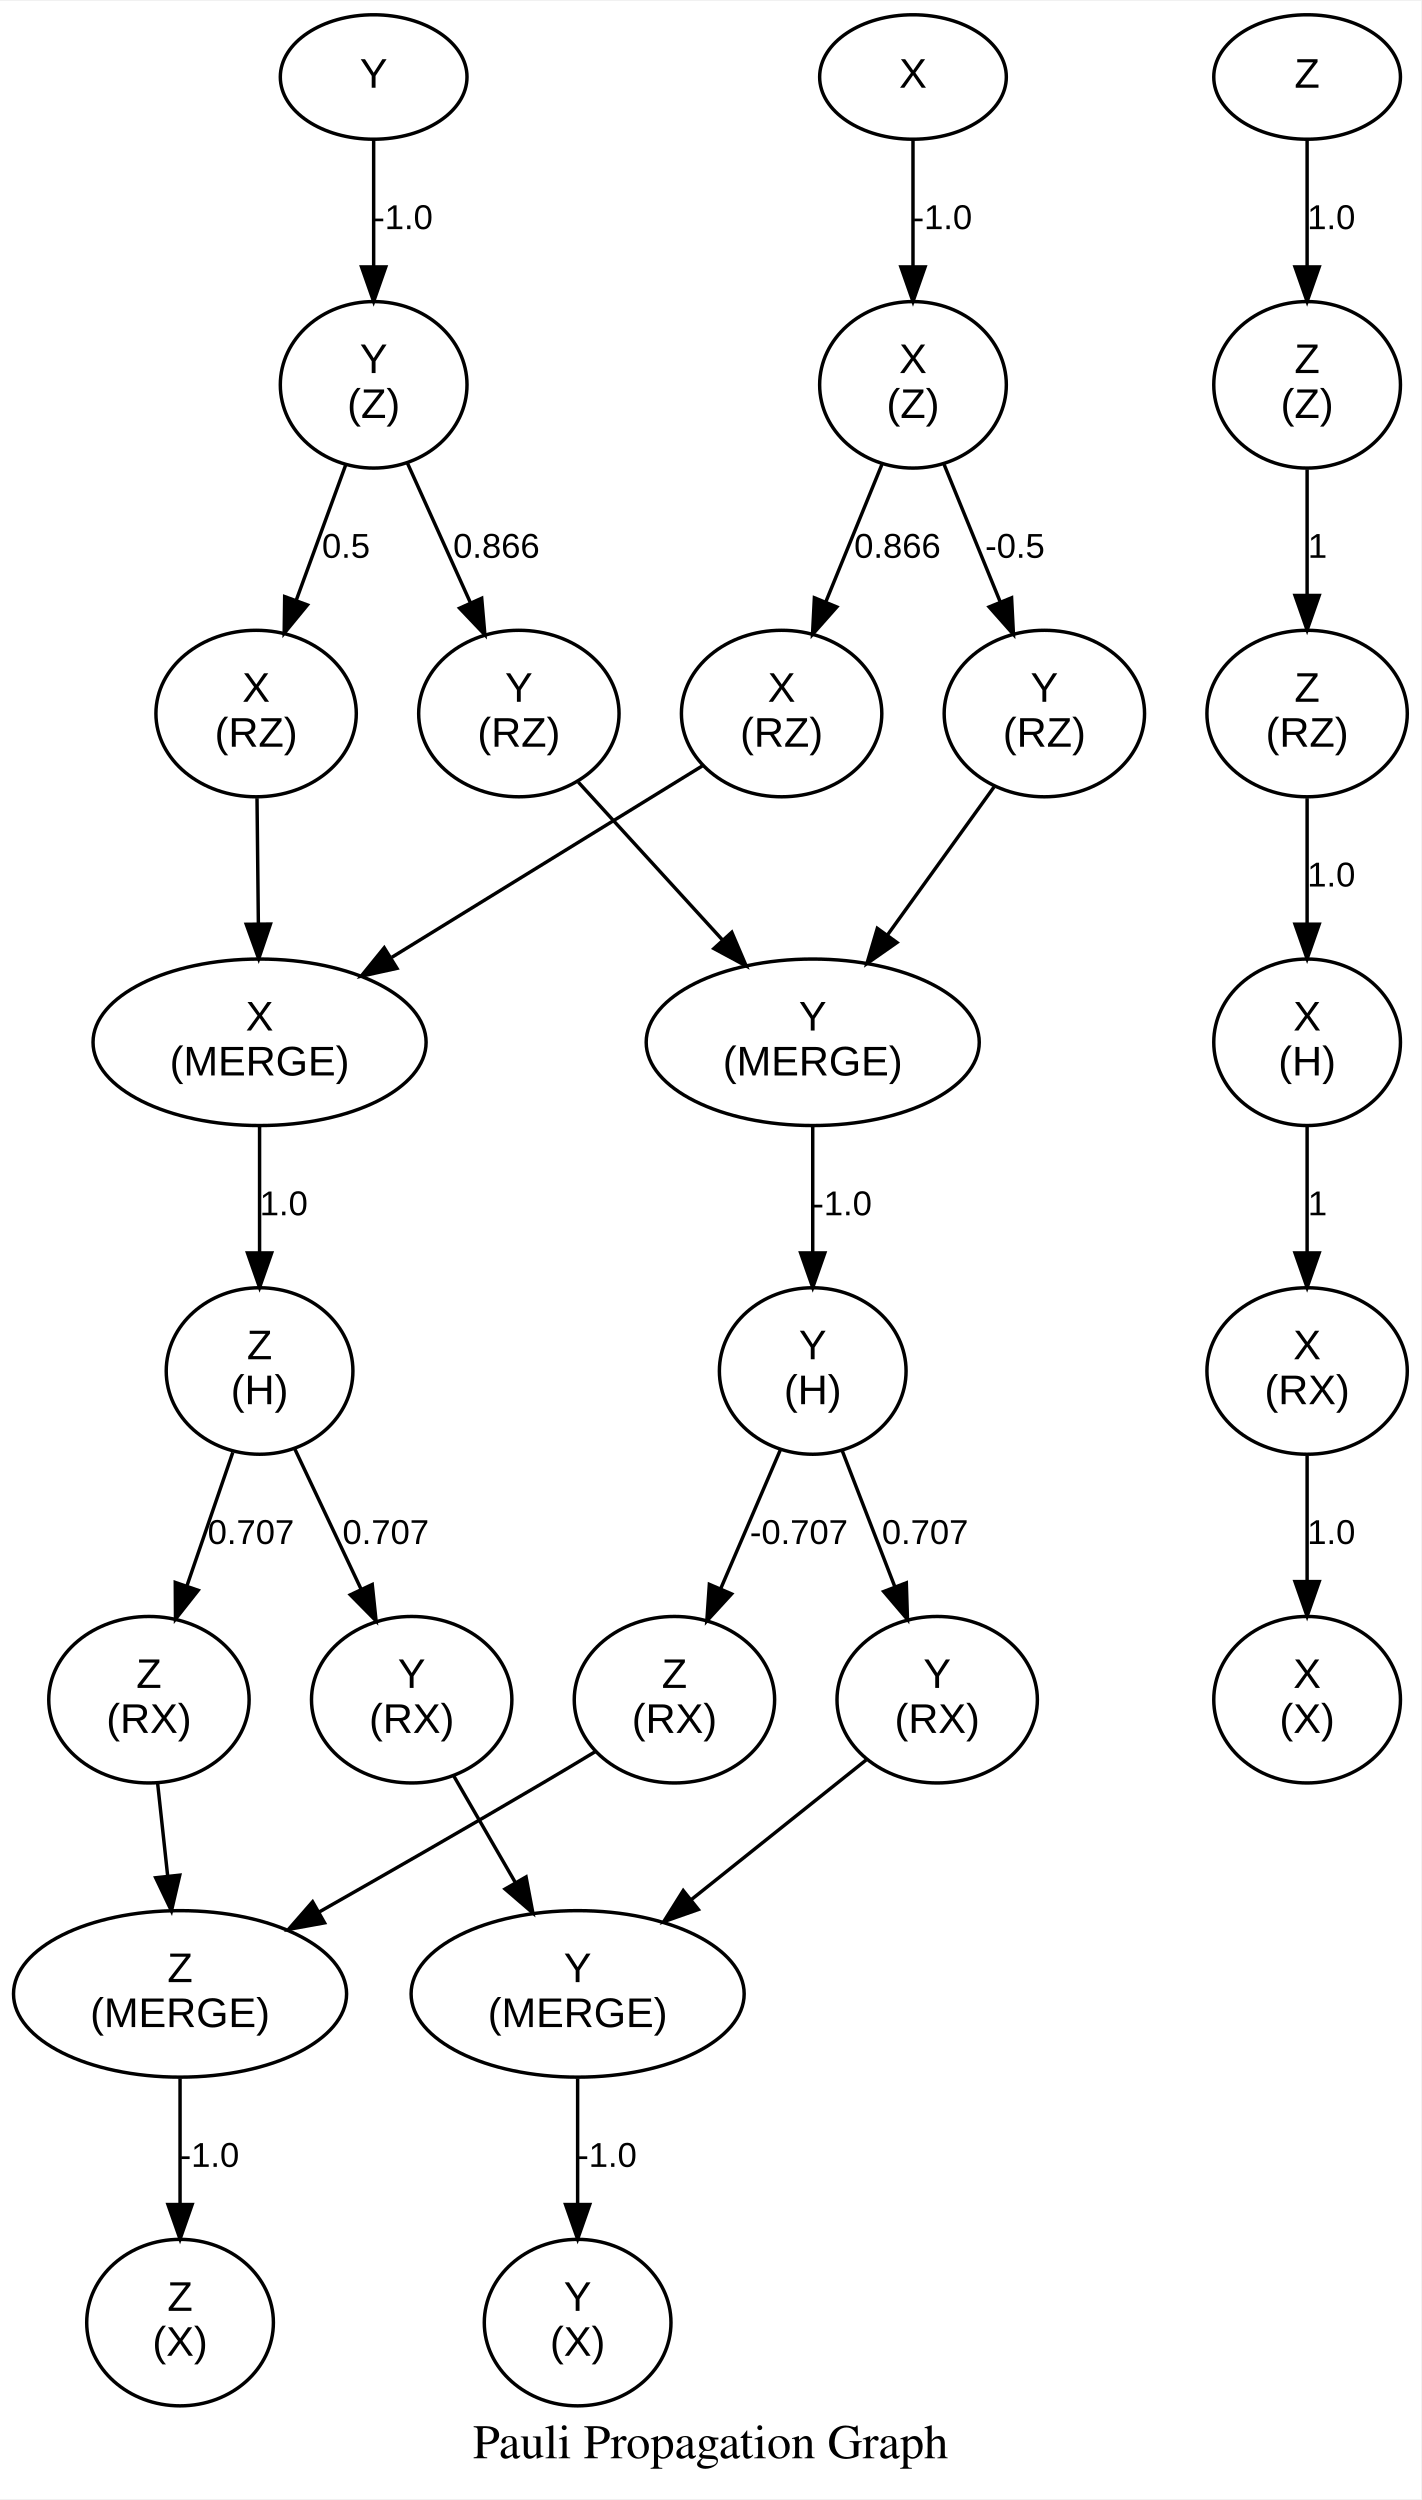
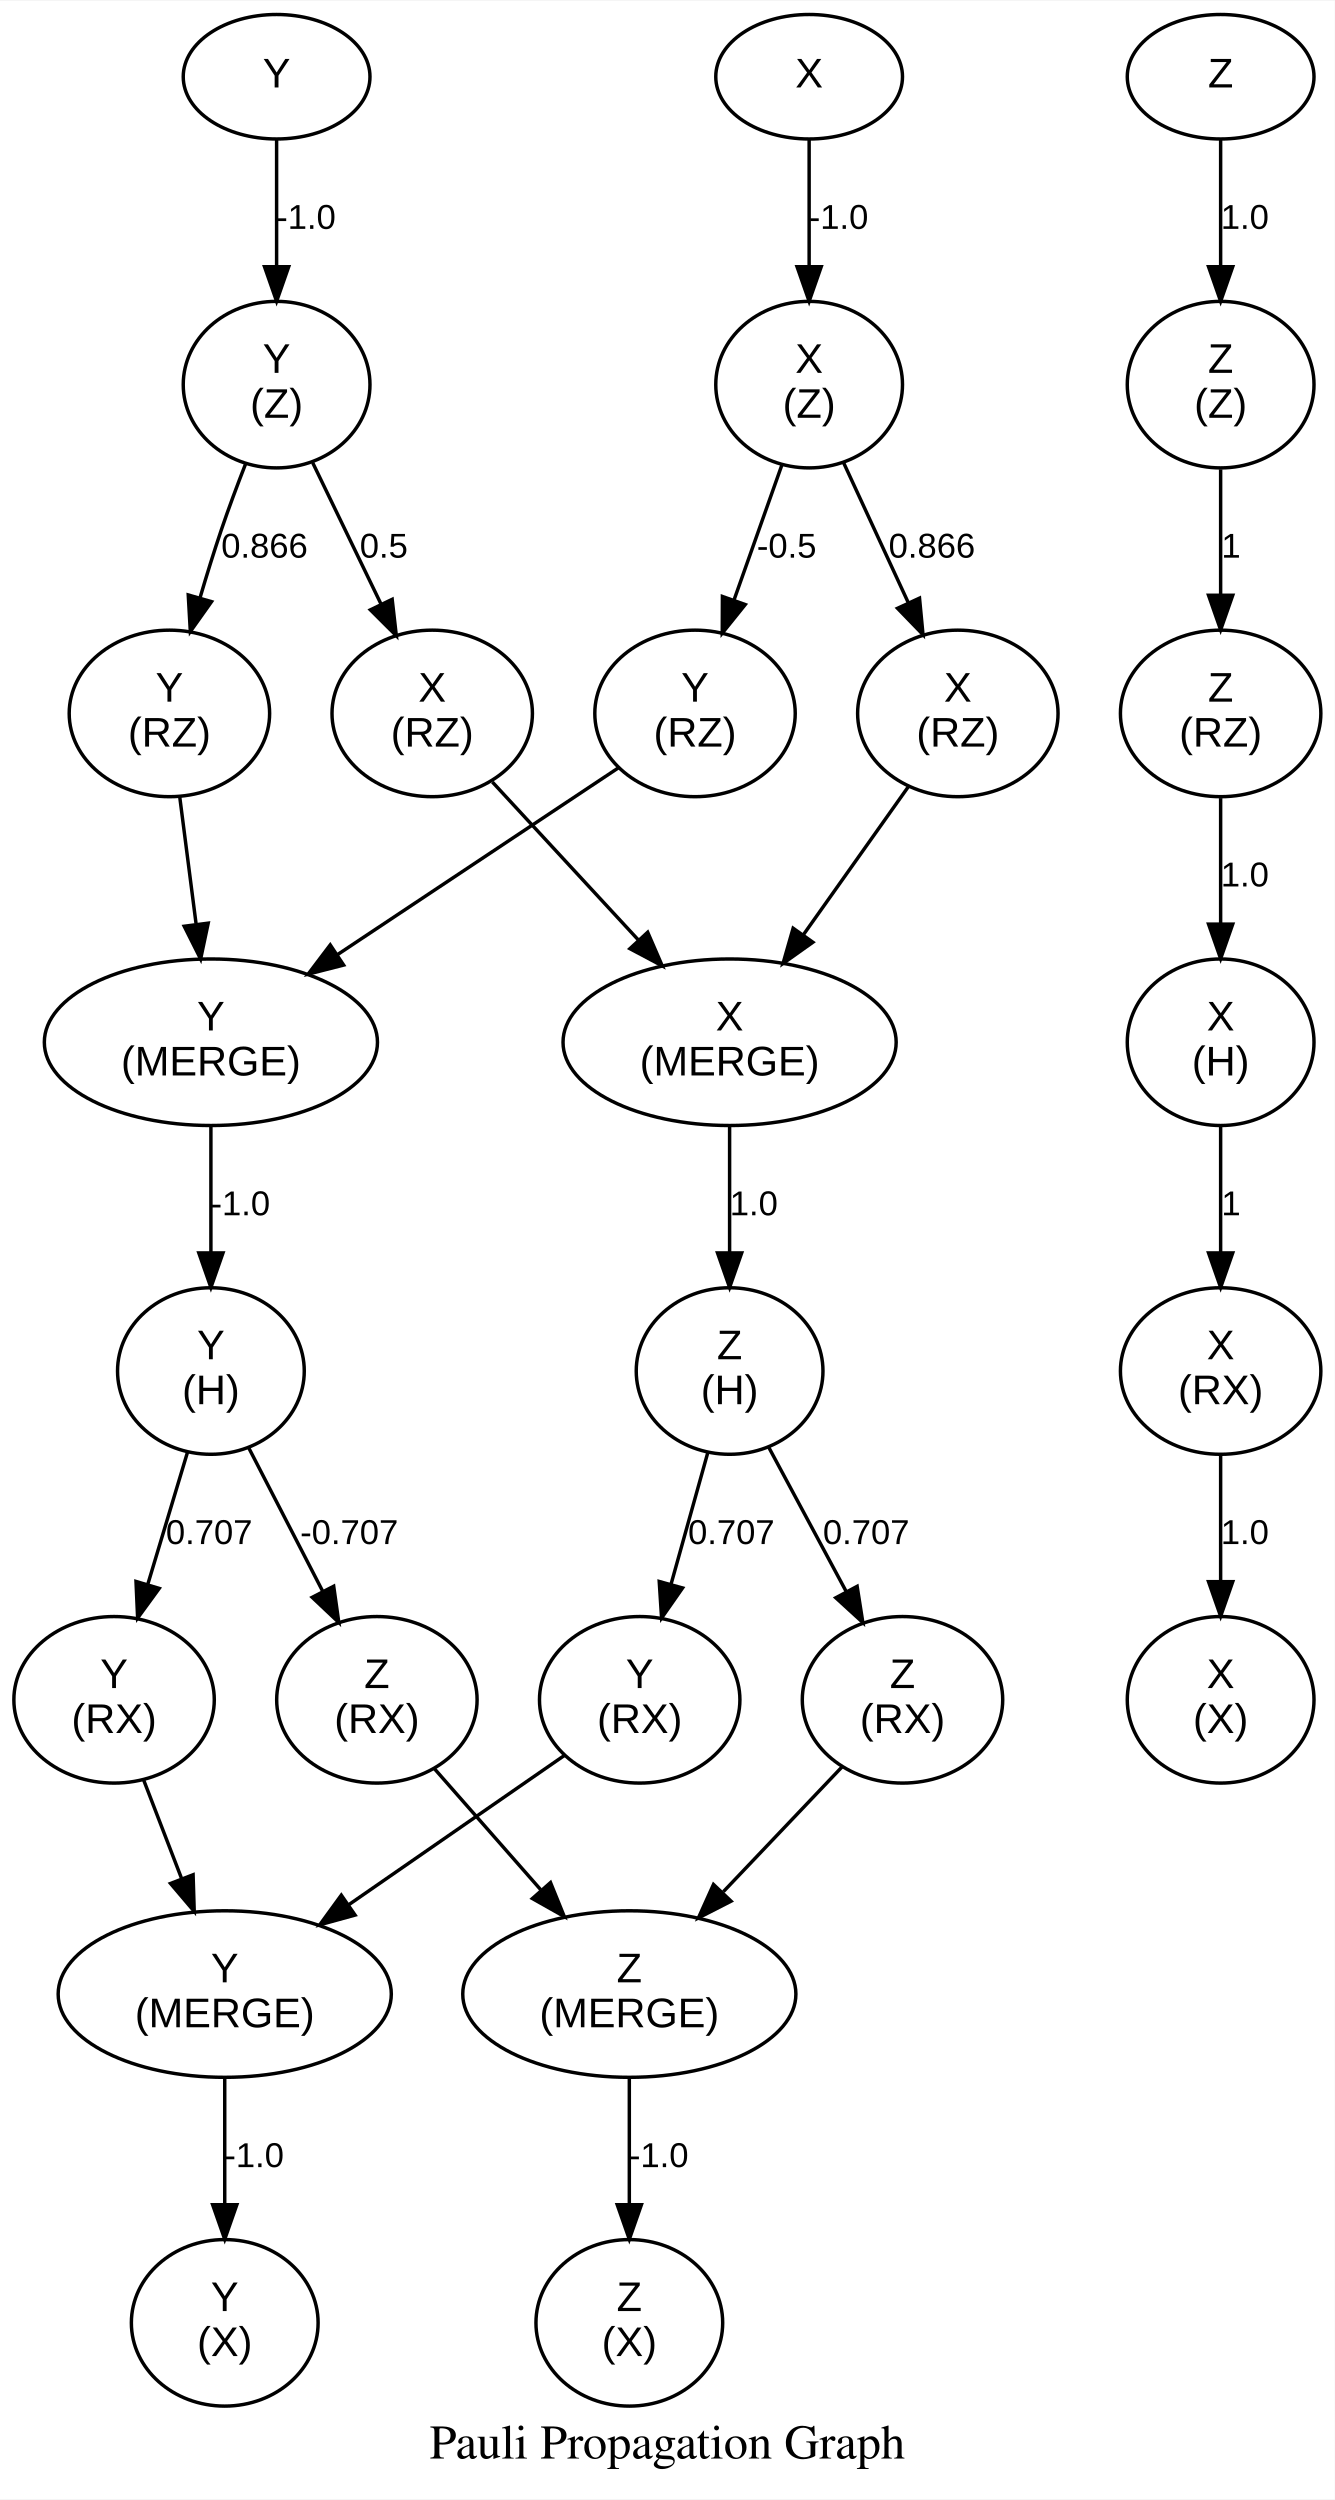
- <svg xmlns="http://www.w3.org/2000/svg" width="411pt" height="723pt" viewBox="0.00 0.00 411.07 722.58">
+ <svg xmlns="http://www.w3.org/2000/svg" width="386pt" height="723pt" viewBox="0.00 0.00 385.98 722.58">
  <g id="graph0" class="graph" transform="scale(1 1) rotate(0) translate(4 718.58)">
-     <polygon fill="white" stroke="transparent" points="-4,4 -4,-718.58 407.07,-718.58 407.07,4 -4,4" />
-     <text text-anchor="middle" x="201.54" y="-7.8" font-family="Times,serif" font-size="14.00">Pauli Propagation Graph</text>
+     <polygon fill="white" stroke="transparent" points="-4,4 -4,-718.58 381.98,-718.58 381.98,4 -4,4" />
+     <text text-anchor="middle" x="188.99" y="-7.8" font-family="Times,serif" font-size="14.00">Pauli Propagation Graph</text>
    <g id="node1" class="node">
-       <ellipse fill="none" stroke="black" cx="260.08" cy="-696.58" rx="27" ry="18" />
-       <text text-anchor="middle" x="260.08" y="-693.48" font-family="Arial" font-size="12.00">X</text>
+       <ellipse fill="none" stroke="black" cx="60.99" cy="-47.04" rx="27" ry="24.08" />
+       <text text-anchor="middle" x="60.99" y="-50.44" font-family="Arial" font-size="12.00">Y</text>
+       <text text-anchor="middle" x="60.99" y="-37.44" font-family="Arial" font-size="12.00">(X)</text>
+     </g>
+     <g id="node2" class="node">
+       <ellipse fill="none" stroke="black" cx="256.99" cy="-227.21" rx="28.98" ry="24.08" />
+       <text text-anchor="middle" x="256.99" y="-230.61" font-family="Arial" font-size="12.00">Z</text>
+       <text text-anchor="middle" x="256.99" y="-217.61" font-family="Arial" font-size="12.00">(RX)</text>
+     </g>
+     <g id="node16" class="node">
+       <ellipse fill="none" stroke="black" cx="177.99" cy="-142.12" rx="48.17" ry="24.08" />
+       <text text-anchor="middle" x="177.99" y="-145.52" font-family="Arial" font-size="12.00">Z</text>
+       <text text-anchor="middle" x="177.99" y="-132.52" font-family="Arial" font-size="12.00">(MERGE)</text>
+     </g>
+     <g id="edge18" class="edge">
+       <path fill="none" stroke="black" d="M239.46,-207.77C229.39,-197.18 216.53,-183.66 205.18,-171.72" />
+       <polygon fill="black" stroke="black" points="207.41,-168.98 197.98,-164.15 202.33,-173.81 207.41,-168.98" />
+     </g>
+     <g id="node3" class="node">
+       <ellipse fill="none" stroke="black" cx="348.99" cy="-227.21" rx="27" ry="24.08" />
+       <text text-anchor="middle" x="348.99" y="-230.61" font-family="Arial" font-size="12.00">X</text>
+       <text text-anchor="middle" x="348.99" y="-217.61" font-family="Arial" font-size="12.00">(X)</text>
+     </g>
+     <g id="node4" class="node">
+       <ellipse fill="none" stroke="black" cx="75.99" cy="-696.58" rx="27" ry="18" />
+       <text text-anchor="middle" x="75.99" y="-693.48" font-family="Arial" font-size="12.00">Y</text>
+     </g>
+     <g id="node15" class="node">
+       <ellipse fill="none" stroke="black" cx="75.99" cy="-607.54" rx="27" ry="24.08" />
+       <text text-anchor="middle" x="75.99" y="-610.94" font-family="Arial" font-size="12.00">Y</text>
+       <text text-anchor="middle" x="75.99" y="-597.94" font-family="Arial" font-size="12.00">(Z)</text>
+     </g>
+     <g id="edge2" class="edge">
+       <path fill="none" stroke="black" d="M75.99,-678.39C75.99,-667.94 75.99,-654.24 75.99,-641.75" />
+       <polygon fill="black" stroke="black" points="79.49,-641.64 75.99,-631.64 72.49,-641.64 79.49,-641.64" />
+       <text text-anchor="middle" x="84.49" y="-652.58" font-family="Arial" font-size="10.00">-1.0</text>
+     </g>
+     <g id="node5" class="node">
+       <ellipse fill="none" stroke="black" cx="56.99" cy="-322.29" rx="27" ry="24.08" />
+       <text text-anchor="middle" x="56.99" y="-325.69" font-family="Arial" font-size="12.00">Y</text>
+       <text text-anchor="middle" x="56.99" y="-312.69" font-family="Arial" font-size="12.00">(H)</text>
    </g>
    <g id="node9" class="node">
-       <ellipse fill="none" stroke="black" cx="260.08" cy="-607.54" rx="27" ry="24.08" />
-       <text text-anchor="middle" x="260.08" y="-610.94" font-family="Arial" font-size="12.00">X</text>
-       <text text-anchor="middle" x="260.08" y="-597.94" font-family="Arial" font-size="12.00">(Z)</text>
+       <ellipse fill="none" stroke="black" cx="28.99" cy="-227.21" rx="28.98" ry="24.08" />
+       <text text-anchor="middle" x="28.99" y="-230.61" font-family="Arial" font-size="12.00">Y</text>
+       <text text-anchor="middle" x="28.99" y="-217.61" font-family="Arial" font-size="12.00">(RX)</text>
+     </g>
+     <g id="edge19" class="edge">
+       <path fill="none" stroke="black" d="M50.21,-298.76C46.77,-287.3 42.51,-273.16 38.72,-260.55" />
+       <polygon fill="black" stroke="black" points="42.04,-259.42 35.8,-250.86 35.33,-261.44 42.04,-259.42" />
+       <text text-anchor="middle" x="56.49" y="-272.25" font-family="Arial" font-size="10.00">0.707</text>
+     </g>
+     <g id="node25" class="node">
+       <ellipse fill="none" stroke="black" cx="104.99" cy="-227.21" rx="28.98" ry="24.08" />
+       <text text-anchor="middle" x="104.99" y="-230.61" font-family="Arial" font-size="12.00">Z</text>
+       <text text-anchor="middle" x="104.99" y="-217.61" font-family="Arial" font-size="12.00">(RX)</text>
+     </g>
+     <g id="edge14" class="edge">
+       <path fill="none" stroke="black" d="M67.88,-300.17C74.22,-287.88 82.32,-272.18 89.33,-258.58" />
+       <polygon fill="black" stroke="black" points="92.5,-260.06 93.98,-249.57 86.28,-256.85 92.5,-260.06" />
+       <text text-anchor="middle" x="96.99" y="-272.25" font-family="Arial" font-size="10.00">-0.707</text>
+     </g>
+     <g id="node6" class="node">
+       <ellipse fill="none" stroke="black" cx="348.99" cy="-512.46" rx="28.98" ry="24.08" />
+       <text text-anchor="middle" x="348.99" y="-515.86" font-family="Arial" font-size="12.00">Z</text>
+       <text text-anchor="middle" x="348.99" y="-502.86" font-family="Arial" font-size="12.00">(RZ)</text>
+     </g>
+     <g id="node23" class="node">
+       <ellipse fill="none" stroke="black" cx="348.99" cy="-417.37" rx="27" ry="24.08" />
+       <text text-anchor="middle" x="348.99" y="-420.77" font-family="Arial" font-size="12.00">X</text>
+       <text text-anchor="middle" x="348.99" y="-407.77" font-family="Arial" font-size="12.00">(H)</text>
+     </g>
+     <g id="edge25" class="edge">
+       <path fill="none" stroke="black" d="M348.99,-487.97C348.99,-476.97 348.99,-463.68 348.99,-451.67" />
+       <polygon fill="black" stroke="black" points="352.49,-451.53 348.99,-441.53 345.49,-451.53 352.49,-451.53" />
+       <text text-anchor="middle" x="355.99" y="-462.42" font-family="Arial" font-size="10.00">1.0</text>
+     </g>
+     <g id="node7" class="node">
+       <ellipse fill="none" stroke="black" cx="60.99" cy="-142.12" rx="48.17" ry="24.08" />
+       <text text-anchor="middle" x="60.99" y="-145.52" font-family="Arial" font-size="12.00">Y</text>
+       <text text-anchor="middle" x="60.99" y="-132.52" font-family="Arial" font-size="12.00">(MERGE)</text>
+     </g>
+     <g id="edge21" class="edge">
+       <path fill="none" stroke="black" d="M60.99,-117.64C60.99,-106.64 60.99,-93.34 60.99,-81.33" />
+       <polygon fill="black" stroke="black" points="64.49,-81.2 60.99,-71.2 57.49,-81.2 64.49,-81.2" />
+       <text text-anchor="middle" x="69.49" y="-92.08" font-family="Arial" font-size="10.00">-1.0</text>
+     </g>
+     <g id="node8" class="node">
+       <ellipse fill="none" stroke="black" cx="44.99" cy="-512.46" rx="28.98" ry="24.08" />
+       <text text-anchor="middle" x="44.99" y="-515.86" font-family="Arial" font-size="12.00">Y</text>
+       <text text-anchor="middle" x="44.99" y="-502.86" font-family="Arial" font-size="12.00">(RZ)</text>
+     </g>
+     <g id="node14" class="node">
+       <ellipse fill="none" stroke="black" cx="56.99" cy="-417.37" rx="48.17" ry="24.08" />
+       <text text-anchor="middle" x="56.99" y="-420.77" font-family="Arial" font-size="12.00">Y</text>
+       <text text-anchor="middle" x="56.99" y="-407.77" font-family="Arial" font-size="12.00">(MERGE)</text>
+     </g>
+     <g id="edge12" class="edge">
+       <path fill="none" stroke="black" d="M47.96,-488.45C49.39,-477.37 51.12,-463.88 52.69,-451.71" />
+       <polygon fill="black" stroke="black" points="56.21,-451.81 54.02,-441.44 49.27,-450.91 56.21,-451.81" />
+     </g>
+     <g id="edge15" class="edge">
+       <path fill="none" stroke="black" d="M37.57,-203.94C40.92,-195.24 44.83,-185.08 48.49,-175.59" />
+       <polygon fill="black" stroke="black" points="51.84,-176.62 52.17,-166.03 45.31,-174.1 51.84,-176.62" />
+     </g>
+     <g id="node10" class="node">
+       <ellipse fill="none" stroke="black" cx="348.99" cy="-322.29" rx="28.98" ry="24.08" />
+       <text text-anchor="middle" x="348.99" y="-325.69" font-family="Arial" font-size="12.00">X</text>
+       <text text-anchor="middle" x="348.99" y="-312.69" font-family="Arial" font-size="12.00">(RX)</text>
+     </g>
+     <g id="edge7" class="edge">
+       <path fill="none" stroke="black" d="M348.99,-297.8C348.99,-286.81 348.99,-273.51 348.99,-261.5" />
+       <polygon fill="black" stroke="black" points="352.49,-261.37 348.99,-251.37 345.49,-261.37 352.49,-261.37" />
+       <text text-anchor="middle" x="355.99" y="-272.25" font-family="Arial" font-size="10.00">1.0</text>
+     </g>
+     <g id="node11" class="node">
+       <ellipse fill="none" stroke="black" cx="229.99" cy="-607.54" rx="27" ry="24.08" />
+       <text text-anchor="middle" x="229.99" y="-610.94" font-family="Arial" font-size="12.00">X</text>
+       <text text-anchor="middle" x="229.99" y="-597.94" font-family="Arial" font-size="12.00">(Z)</text>
+     </g>
+     <g id="node12" class="node">
+       <ellipse fill="none" stroke="black" cx="196.99" cy="-512.46" rx="28.98" ry="24.08" />
+       <text text-anchor="middle" x="196.99" y="-515.86" font-family="Arial" font-size="12.00">Y</text>
+       <text text-anchor="middle" x="196.99" y="-502.86" font-family="Arial" font-size="12.00">(RZ)</text>
+     </g>
+     <g id="edge16" class="edge">
+       <path fill="none" stroke="black" d="M222.17,-584.48C218.01,-572.74 212.82,-558.1 208.23,-545.16" />
+       <polygon fill="black" stroke="black" points="211.51,-543.94 204.87,-535.68 204.91,-546.28 211.51,-543.94" />
+       <text text-anchor="middle" x="223.49" y="-557.5" font-family="Arial" font-size="10.00">-0.5</text>
+     </g>
+     <g id="node26" class="node">
+       <ellipse fill="none" stroke="black" cx="272.99" cy="-512.46" rx="28.98" ry="24.08" />
+       <text text-anchor="middle" x="272.99" y="-515.86" font-family="Arial" font-size="12.00">X</text>
+       <text text-anchor="middle" x="272.99" y="-502.86" font-family="Arial" font-size="12.00">(RZ)</text>
+     </g>
+     <g id="edge20" class="edge">
+       <path fill="none" stroke="black" d="M239.96,-584.95C245.51,-572.94 252.52,-557.77 258.65,-544.51" />
+       <polygon fill="black" stroke="black" points="261.91,-545.8 262.92,-535.25 255.55,-542.86 261.91,-545.8" />
+       <text text-anchor="middle" x="265.49" y="-557.5" font-family="Arial" font-size="10.00">0.866</text>
+     </g>
+     <g id="edge10" class="edge">
+       <path fill="none" stroke="black" d="M174.81,-496.71C152.99,-482.2 119.29,-459.8 93.52,-442.66" />
+       <polygon fill="black" stroke="black" points="95.37,-439.69 85.11,-437.07 91.5,-445.52 95.37,-439.69" />
+     </g>
+     <g id="node13" class="node">
+       <ellipse fill="none" stroke="black" cx="206.99" cy="-417.37" rx="48.17" ry="24.08" />
+       <text text-anchor="middle" x="206.99" y="-420.77" font-family="Arial" font-size="12.00">X</text>
+       <text text-anchor="middle" x="206.99" y="-407.77" font-family="Arial" font-size="12.00">(MERGE)</text>
+     </g>
+     <g id="node22" class="node">
+       <ellipse fill="none" stroke="black" cx="206.99" cy="-322.29" rx="27" ry="24.08" />
+       <text text-anchor="middle" x="206.99" y="-325.69" font-family="Arial" font-size="12.00">Z</text>
+       <text text-anchor="middle" x="206.99" y="-312.69" font-family="Arial" font-size="12.00">(H)</text>
+     </g>
+     <g id="edge23" class="edge">
+       <path fill="none" stroke="black" d="M206.99,-392.89C206.99,-381.89 206.99,-368.59 206.99,-356.58" />
+       <polygon fill="black" stroke="black" points="210.49,-356.45 206.99,-346.45 203.49,-356.45 210.49,-356.45" />
+       <text text-anchor="middle" x="213.99" y="-367.33" font-family="Arial" font-size="10.00">1.0</text>
+     </g>
+     <g id="edge1" class="edge">
+       <path fill="none" stroke="black" d="M56.99,-392.89C56.99,-381.89 56.99,-368.59 56.99,-356.58" />
+       <polygon fill="black" stroke="black" points="60.49,-356.45 56.99,-346.45 53.49,-356.45 60.49,-356.45" />
+       <text text-anchor="middle" x="65.49" y="-367.33" font-family="Arial" font-size="10.00">-1.0</text>
+     </g>
+     <g id="edge3" class="edge">
+       <path fill="none" stroke="black" d="M66.98,-584.52C64.6,-578.41 62.1,-571.73 59.99,-565.5 57.88,-559.25 55.79,-552.51 53.88,-546.02" />
+       <polygon fill="black" stroke="black" points="57.17,-544.78 51.04,-536.14 50.44,-546.72 57.17,-544.78" />
+       <text text-anchor="middle" x="72.49" y="-557.5" font-family="Arial" font-size="10.00">0.866</text>
+     </g>
+     <g id="node20" class="node">
+       <ellipse fill="none" stroke="black" cx="120.99" cy="-512.46" rx="28.98" ry="24.08" />
+       <text text-anchor="middle" x="120.99" y="-515.86" font-family="Arial" font-size="12.00">X</text>
+       <text text-anchor="middle" x="120.99" y="-502.86" font-family="Arial" font-size="12.00">(RZ)</text>
+     </g>
+     <g id="edge26" class="edge">
+       <path fill="none" stroke="black" d="M86.43,-584.95C92.28,-572.85 99.67,-557.56 106.12,-544.22" />
+       <polygon fill="black" stroke="black" points="109.41,-545.46 110.61,-534.93 103.11,-542.41 109.41,-545.46" />
+       <text text-anchor="middle" x="106.99" y="-557.5" font-family="Arial" font-size="10.00">0.5</text>
+     </g>
+     <g id="node17" class="node">
+       <ellipse fill="none" stroke="black" cx="177.99" cy="-47.04" rx="27" ry="24.08" />
+       <text text-anchor="middle" x="177.99" y="-50.44" font-family="Arial" font-size="12.00">Z</text>
+       <text text-anchor="middle" x="177.99" y="-37.44" font-family="Arial" font-size="12.00">(X)</text>
    </g>
    <g id="edge4" class="edge">
-       <path fill="none" stroke="black" d="M260.08,-678.39C260.08,-667.94 260.08,-654.24 260.08,-641.75" />
-       <polygon fill="black" stroke="black" points="263.58,-641.64 260.08,-631.64 256.58,-641.64 263.58,-641.64" />
-       <text text-anchor="middle" x="268.58" y="-652.58" font-family="Arial" font-size="10.00">-1.0</text>
-     </g>
-     <g id="node2" class="node">
-       <ellipse fill="none" stroke="black" cx="39.08" cy="-227.21" rx="28.98" ry="24.08" />
-       <text text-anchor="middle" x="39.08" y="-230.61" font-family="Arial" font-size="12.00">Z</text>
-       <text text-anchor="middle" x="39.08" y="-217.61" font-family="Arial" font-size="12.00">(RX)</text>
-     </g>
-     <g id="node17" class="node">
-       <ellipse fill="none" stroke="black" cx="48.08" cy="-142.12" rx="48.17" ry="24.08" />
-       <text text-anchor="middle" x="48.08" y="-145.52" font-family="Arial" font-size="12.00">Z</text>
-       <text text-anchor="middle" x="48.08" y="-132.52" font-family="Arial" font-size="12.00">(MERGE)</text>
-     </g>
-     <g id="edge19" class="edge">
-       <path fill="none" stroke="black" d="M41.59,-203.06C42.49,-194.78 43.52,-185.28 44.49,-176.31" />
-       <polygon fill="black" stroke="black" points="47.99,-176.46 45.59,-166.14 41.03,-175.71 47.99,-176.46" />
-     </g>
-     <g id="node3" class="node">
-       <ellipse fill="none" stroke="black" cx="71.08" cy="-417.37" rx="48.17" ry="24.08" />
-       <text text-anchor="middle" x="71.08" y="-420.77" font-family="Arial" font-size="12.00">X</text>
-       <text text-anchor="middle" x="71.08" y="-407.77" font-family="Arial" font-size="12.00">(MERGE)</text>
-     </g>
-     <g id="node26" class="node">
-       <ellipse fill="none" stroke="black" cx="71.08" cy="-322.29" rx="27" ry="24.08" />
-       <text text-anchor="middle" x="71.08" y="-325.69" font-family="Arial" font-size="12.00">Z</text>
-       <text text-anchor="middle" x="71.08" y="-312.69" font-family="Arial" font-size="12.00">(H)</text>
-     </g>
-     <g id="edge3" class="edge">
-       <path fill="none" stroke="black" d="M71.08,-392.89C71.08,-381.89 71.08,-368.59 71.08,-356.58" />
-       <polygon fill="black" stroke="black" points="74.58,-356.45 71.08,-346.45 67.58,-356.45 74.58,-356.45" />
-       <text text-anchor="middle" x="78.08" y="-367.33" font-family="Arial" font-size="10.00">1.0</text>
-     </g>
-     <g id="node4" class="node">
-       <ellipse fill="none" stroke="black" cx="115.08" cy="-227.21" rx="28.98" ry="24.08" />
-       <text text-anchor="middle" x="115.08" y="-230.61" font-family="Arial" font-size="12.00">Y</text>
-       <text text-anchor="middle" x="115.08" y="-217.61" font-family="Arial" font-size="12.00">(RX)</text>
-     </g>
-     <g id="node5" class="node">
-       <ellipse fill="none" stroke="black" cx="163.08" cy="-142.12" rx="48.17" ry="24.08" />
-       <text text-anchor="middle" x="163.08" y="-145.52" font-family="Arial" font-size="12.00">Y</text>
-       <text text-anchor="middle" x="163.08" y="-132.52" font-family="Arial" font-size="12.00">(MERGE)</text>
+       <path fill="none" stroke="black" d="M177.99,-117.64C177.99,-106.64 177.99,-93.34 177.99,-81.33" />
+       <polygon fill="black" stroke="black" points="181.49,-81.2 177.99,-71.2 174.49,-81.2 181.49,-81.2" />
+       <text text-anchor="middle" x="186.49" y="-92.08" font-family="Arial" font-size="10.00">-1.0</text>
+     </g>
+     <g id="node18" class="node">
+       <ellipse fill="none" stroke="black" cx="348.99" cy="-607.54" rx="27" ry="24.08" />
+       <text text-anchor="middle" x="348.99" y="-610.94" font-family="Arial" font-size="12.00">Z</text>
+       <text text-anchor="middle" x="348.99" y="-597.94" font-family="Arial" font-size="12.00">(Z)</text>
+     </g>
+     <g id="edge11" class="edge">
+       <path fill="none" stroke="black" d="M348.99,-583.05C348.99,-572.06 348.99,-558.76 348.99,-546.75" />
+       <polygon fill="black" stroke="black" points="352.49,-546.62 348.99,-536.62 345.49,-546.62 352.49,-546.62" />
+       <text text-anchor="middle" x="351.99" y="-557.5" font-family="Arial" font-size="10.00">1</text>
+     </g>
+     <g id="node19" class="node">
+       <ellipse fill="none" stroke="black" cx="348.99" cy="-696.58" rx="27" ry="18" />
+       <text text-anchor="middle" x="348.99" y="-693.48" font-family="Arial" font-size="12.00">Z</text>
    </g>
    <g id="edge22" class="edge">
-       <path fill="none" stroke="black" d="M127.2,-205.24C132.61,-195.87 139.1,-184.64 145.07,-174.31" />
-       <polygon fill="black" stroke="black" points="148.16,-175.95 150.13,-165.54 142.1,-172.45 148.16,-175.95" />
-     </g>
-     <g id="node14" class="node">
-       <ellipse fill="none" stroke="black" cx="163.08" cy="-47.04" rx="27" ry="24.08" />
-       <text text-anchor="middle" x="163.08" y="-50.44" font-family="Arial" font-size="12.00">Y</text>
-       <text text-anchor="middle" x="163.08" y="-37.44" font-family="Arial" font-size="12.00">(X)</text>
+       <path fill="none" stroke="black" d="M348.99,-678.39C348.99,-667.94 348.99,-654.24 348.99,-641.75" />
+       <polygon fill="black" stroke="black" points="352.49,-641.64 348.99,-631.64 345.49,-641.64 352.49,-641.64" />
+       <text text-anchor="middle" x="355.99" y="-652.58" font-family="Arial" font-size="10.00">1.0</text>
+     </g>
+     <g id="edge24" class="edge">
+       <path fill="none" stroke="black" d="M138.39,-492.62C150.52,-479.5 166.9,-461.77 180.62,-446.92" />
+       <polygon fill="black" stroke="black" points="183.3,-449.18 187.51,-439.46 178.16,-444.43 183.3,-449.18" />
+     </g>
+     <g id="node21" class="node">
+       <ellipse fill="none" stroke="black" cx="229.99" cy="-696.58" rx="27" ry="18" />
+       <text text-anchor="middle" x="229.99" y="-693.48" font-family="Arial" font-size="12.00">X</text>
+     </g>
+     <g id="edge27" class="edge">
+       <path fill="none" stroke="black" d="M229.99,-678.39C229.99,-667.94 229.99,-654.24 229.99,-641.75" />
+       <polygon fill="black" stroke="black" points="233.49,-641.64 229.99,-631.64 226.49,-641.64 233.49,-641.64" />
+       <text text-anchor="middle" x="238.49" y="-652.58" font-family="Arial" font-size="10.00">-1.0</text>
+     </g>
+     <g id="edge5" class="edge">
+       <path fill="none" stroke="black" d="M218.34,-300.17C224.94,-287.88 233.37,-272.18 240.68,-258.58" />
+       <polygon fill="black" stroke="black" points="243.87,-260.03 245.52,-249.57 237.7,-256.72 243.87,-260.03" />
+       <text text-anchor="middle" x="246.49" y="-272.25" font-family="Arial" font-size="10.00">0.707</text>
+     </g>
+     <g id="node24" class="node">
+       <ellipse fill="none" stroke="black" cx="180.99" cy="-227.21" rx="28.98" ry="24.08" />
+       <text text-anchor="middle" x="180.99" y="-230.61" font-family="Arial" font-size="12.00">Y</text>
+       <text text-anchor="middle" x="180.99" y="-217.61" font-family="Arial" font-size="12.00">(RX)</text>
+     </g>
+     <g id="edge9" class="edge">
+       <path fill="none" stroke="black" d="M200.7,-298.76C197.5,-287.3 193.55,-273.16 190.03,-260.55" />
+       <polygon fill="black" stroke="black" points="193.38,-259.55 187.32,-250.86 186.64,-261.43 193.38,-259.55" />
+       <text text-anchor="middle" x="207.49" y="-272.25" font-family="Arial" font-size="10.00">0.707</text>
+     </g>
+     <g id="edge6" class="edge">
+       <path fill="none" stroke="black" d="M348.99,-392.89C348.99,-381.89 348.99,-368.59 348.99,-356.58" />
+       <polygon fill="black" stroke="black" points="352.49,-356.45 348.99,-346.45 345.49,-356.45 352.49,-356.45" />
+       <text text-anchor="middle" x="351.99" y="-367.33" font-family="Arial" font-size="10.00">1</text>
+     </g>
+     <g id="edge8" class="edge">
+       <path fill="none" stroke="black" d="M159.26,-211.16C141.89,-199.13 117.16,-182.02 96.86,-167.96" />
+       <polygon fill="black" stroke="black" points="98.68,-164.96 88.47,-162.15 94.7,-170.72 98.68,-164.96" />
    </g>
    <g id="edge17" class="edge">
-       <path fill="none" stroke="black" d="M163.08,-117.64C163.08,-106.64 163.08,-93.34 163.08,-81.33" />
-       <polygon fill="black" stroke="black" points="166.58,-81.2 163.08,-71.2 159.58,-81.2 166.58,-81.2" />
-       <text text-anchor="middle" x="171.58" y="-92.08" font-family="Arial" font-size="10.00">-1.0</text>
-     </g>
-     <g id="node6" class="node">
-       <ellipse fill="none" stroke="black" cx="70.08" cy="-512.46" rx="28.98" ry="24.08" />
-       <text text-anchor="middle" x="70.08" y="-515.86" font-family="Arial" font-size="12.00">X</text>
-       <text text-anchor="middle" x="70.08" y="-502.86" font-family="Arial" font-size="12.00">(RZ)</text>
-     </g>
-     <g id="edge8" class="edge">
-       <path fill="none" stroke="black" d="M70.34,-487.97C70.45,-476.97 70.6,-463.68 70.73,-451.67" />
-       <polygon fill="black" stroke="black" points="74.23,-451.57 70.83,-441.53 67.23,-451.5 74.23,-451.57" />
-     </g>
-     <g id="node7" class="node">
-       <ellipse fill="none" stroke="black" cx="298.08" cy="-512.46" rx="28.98" ry="24.08" />
-       <text text-anchor="middle" x="298.08" y="-515.86" font-family="Arial" font-size="12.00">Y</text>
-       <text text-anchor="middle" x="298.08" y="-502.86" font-family="Arial" font-size="12.00">(RZ)</text>
-     </g>
-     <g id="node19" class="node">
-       <ellipse fill="none" stroke="black" cx="231.08" cy="-417.37" rx="48.17" ry="24.08" />
-       <text text-anchor="middle" x="231.08" y="-420.77" font-family="Arial" font-size="12.00">Y</text>
-       <text text-anchor="middle" x="231.08" y="-407.77" font-family="Arial" font-size="12.00">(MERGE)</text>
-     </g>
-     <g id="edge24" class="edge">
-       <path fill="none" stroke="black" d="M283.55,-491.26C274.56,-478.77 262.85,-462.51 252.78,-448.52" />
-       <polygon fill="black" stroke="black" points="255.44,-446.23 246.76,-440.16 249.76,-450.32 255.44,-446.23" />
-     </g>
-     <g id="node8" class="node">
-       <ellipse fill="none" stroke="black" cx="374.08" cy="-322.29" rx="28.98" ry="24.08" />
-       <text text-anchor="middle" x="374.08" y="-325.69" font-family="Arial" font-size="12.00">X</text>
-       <text text-anchor="middle" x="374.08" y="-312.69" font-family="Arial" font-size="12.00">(RX)</text>
-     </g>
-     <g id="node18" class="node">
-       <ellipse fill="none" stroke="black" cx="374.08" cy="-227.21" rx="27" ry="24.08" />
-       <text text-anchor="middle" x="374.08" y="-230.61" font-family="Arial" font-size="12.00">X</text>
-       <text text-anchor="middle" x="374.08" y="-217.61" font-family="Arial" font-size="12.00">(X)</text>
-     </g>
-     <g id="edge1" class="edge">
-       <path fill="none" stroke="black" d="M374.08,-297.8C374.08,-286.81 374.08,-273.51 374.08,-261.5" />
-       <polygon fill="black" stroke="black" points="377.58,-261.37 374.08,-251.37 370.58,-261.37 377.58,-261.37" />
-       <text text-anchor="middle" x="381.08" y="-272.25" font-family="Arial" font-size="10.00">1.0</text>
-     </g>
-     <g id="edge11" class="edge">
-       <path fill="none" stroke="black" d="M269.09,-584.48C273.92,-572.66 279.95,-557.89 285.26,-544.88" />
-       <polygon fill="black" stroke="black" points="288.6,-545.94 289.14,-535.36 282.12,-543.29 288.6,-545.94" />
-       <text text-anchor="middle" x="289.58" y="-557.5" font-family="Arial" font-size="10.00">-0.5</text>
-     </g>
-     <g id="node15" class="node">
-       <ellipse fill="none" stroke="black" cx="222.08" cy="-512.46" rx="28.98" ry="24.08" />
-       <text text-anchor="middle" x="222.08" y="-515.86" font-family="Arial" font-size="12.00">X</text>
-       <text text-anchor="middle" x="222.08" y="-502.86" font-family="Arial" font-size="12.00">(RZ)</text>
-     </g>
-     <g id="edge25" class="edge">
-       <path fill="none" stroke="black" d="M251.08,-584.48C246.25,-572.66 240.22,-557.89 234.91,-544.88" />
-       <polygon fill="black" stroke="black" points="238.04,-543.29 231.02,-535.36 231.56,-545.94 238.04,-543.29" />
-       <text text-anchor="middle" x="255.58" y="-557.5" font-family="Arial" font-size="10.00">0.866</text>
-     </g>
-     <g id="node10" class="node">
-       <ellipse fill="none" stroke="black" cx="104.08" cy="-696.58" rx="27" ry="18" />
-       <text text-anchor="middle" x="104.08" y="-693.48" font-family="Arial" font-size="12.00">Y</text>
-     </g>
-     <g id="node21" class="node">
-       <ellipse fill="none" stroke="black" cx="104.08" cy="-607.54" rx="27" ry="24.08" />
-       <text text-anchor="middle" x="104.08" y="-610.94" font-family="Arial" font-size="12.00">Y</text>
-       <text text-anchor="middle" x="104.08" y="-597.94" font-family="Arial" font-size="12.00">(Z)</text>
-     </g>
-     <g id="edge20" class="edge">
-       <path fill="none" stroke="black" d="M104.08,-678.39C104.08,-667.94 104.08,-654.24 104.08,-641.75" />
-       <polygon fill="black" stroke="black" points="107.58,-641.64 104.08,-631.64 100.58,-641.64 107.58,-641.64" />
-       <text text-anchor="middle" x="112.58" y="-652.58" font-family="Arial" font-size="10.00">-1.0</text>
-     </g>
-     <g id="node11" class="node">
-       <ellipse fill="none" stroke="black" cx="374.08" cy="-512.46" rx="28.98" ry="24.08" />
-       <text text-anchor="middle" x="374.08" y="-515.86" font-family="Arial" font-size="12.00">Z</text>
-       <text text-anchor="middle" x="374.08" y="-502.86" font-family="Arial" font-size="12.00">(RZ)</text>
-     </g>
-     <g id="node20" class="node">
-       <ellipse fill="none" stroke="black" cx="374.08" cy="-417.37" rx="27" ry="24.08" />
-       <text text-anchor="middle" x="374.08" y="-420.77" font-family="Arial" font-size="12.00">X</text>
-       <text text-anchor="middle" x="374.08" y="-407.77" font-family="Arial" font-size="12.00">(H)</text>
-     </g>
-     <g id="edge2" class="edge">
-       <path fill="none" stroke="black" d="M374.08,-487.97C374.08,-476.97 374.08,-463.68 374.08,-451.67" />
-       <polygon fill="black" stroke="black" points="377.58,-451.53 374.08,-441.53 370.58,-451.53 377.58,-451.53" />
-       <text text-anchor="middle" x="381.08" y="-462.42" font-family="Arial" font-size="10.00">1.0</text>
-     </g>
-     <g id="node12" class="node">
-       <ellipse fill="none" stroke="black" cx="146.08" cy="-512.46" rx="28.98" ry="24.08" />
-       <text text-anchor="middle" x="146.08" y="-515.86" font-family="Arial" font-size="12.00">Y</text>
-       <text text-anchor="middle" x="146.08" y="-502.86" font-family="Arial" font-size="12.00">(RZ)</text>
-     </g>
-     <g id="edge16" class="edge">
-       <path fill="none" stroke="black" d="M163.28,-492.62C175.26,-479.5 191.46,-461.77 205.02,-446.92" />
-       <polygon fill="black" stroke="black" points="207.67,-449.2 211.83,-439.46 202.5,-444.48 207.67,-449.2" />
-     </g>
-     <g id="node13" class="node">
-       <ellipse fill="none" stroke="black" cx="231.08" cy="-322.29" rx="27" ry="24.08" />
-       <text text-anchor="middle" x="231.08" y="-325.69" font-family="Arial" font-size="12.00">Y</text>
-       <text text-anchor="middle" x="231.08" y="-312.69" font-family="Arial" font-size="12.00">(H)</text>
-     </g>
-     <g id="node16" class="node">
-       <ellipse fill="none" stroke="black" cx="191.08" cy="-227.21" rx="28.98" ry="24.08" />
-       <text text-anchor="middle" x="191.08" y="-230.61" font-family="Arial" font-size="12.00">Z</text>
-       <text text-anchor="middle" x="191.08" y="-217.61" font-family="Arial" font-size="12.00">(RX)</text>
-     </g>
-     <g id="edge21" class="edge">
-       <path fill="none" stroke="black" d="M221.81,-299.7C216.64,-287.69 210.13,-272.52 204.43,-259.26" />
-       <polygon fill="black" stroke="black" points="207.61,-257.81 200.45,-250 201.18,-260.57 207.61,-257.81" />
-       <text text-anchor="middle" x="227.08" y="-272.25" font-family="Arial" font-size="10.00">-0.707</text>
-     </g>
-     <g id="node23" class="node">
-       <ellipse fill="none" stroke="black" cx="267.08" cy="-227.21" rx="28.98" ry="24.08" />
-       <text text-anchor="middle" x="267.08" y="-230.61" font-family="Arial" font-size="12.00">Y</text>
-       <text text-anchor="middle" x="267.08" y="-217.61" font-family="Arial" font-size="12.00">(RX)</text>
-     </g>
-     <g id="edge7" class="edge">
-       <path fill="none" stroke="black" d="M239.61,-299.23C244.15,-287.49 249.82,-272.85 254.82,-259.91" />
-       <polygon fill="black" stroke="black" points="258.15,-261.02 258.49,-250.43 251.62,-258.5 258.15,-261.02" />
-       <text text-anchor="middle" x="263.58" y="-272.25" font-family="Arial" font-size="10.00">0.707</text>
-     </g>
-     <g id="edge6" class="edge">
-       <path fill="none" stroke="black" d="M199.15,-497.32C175.33,-482.64 137.64,-459.4 109.31,-441.94" />
-       <polygon fill="black" stroke="black" points="110.82,-438.76 100.47,-436.49 107.14,-444.71 110.82,-438.76" />
-     </g>
-     <g id="edge14" class="edge">
-       <path fill="none" stroke="black" d="M168.23,-212.22C163.25,-209.21 158,-206.06 153.08,-203.17 131.84,-190.65 108,-176.99 88.41,-165.86" />
-       <polygon fill="black" stroke="black" points="89.87,-162.67 79.45,-160.78 86.42,-168.76 89.87,-162.67" />
-     </g>
-     <g id="node25" class="node">
-       <ellipse fill="none" stroke="black" cx="48.08" cy="-47.04" rx="27" ry="24.08" />
-       <text text-anchor="middle" x="48.08" y="-50.44" font-family="Arial" font-size="12.00">Z</text>
-       <text text-anchor="middle" x="48.08" y="-37.44" font-family="Arial" font-size="12.00">(X)</text>
-     </g>
-     <g id="edge10" class="edge">
-       <path fill="none" stroke="black" d="M48.08,-117.64C48.08,-106.64 48.08,-93.34 48.08,-81.33" />
-       <polygon fill="black" stroke="black" points="51.58,-81.2 48.08,-71.2 44.58,-81.2 51.58,-81.2" />
-       <text text-anchor="middle" x="56.58" y="-92.08" font-family="Arial" font-size="10.00">-1.0</text>
-     </g>
-     <g id="edge18" class="edge">
-       <path fill="none" stroke="black" d="M231.08,-392.89C231.08,-381.89 231.08,-368.59 231.08,-356.58" />
-       <polygon fill="black" stroke="black" points="234.58,-356.45 231.08,-346.45 227.58,-356.45 234.58,-356.45" />
-       <text text-anchor="middle" x="239.58" y="-367.33" font-family="Arial" font-size="10.00">-1.0</text>
-     </g>
-     <g id="edge26" class="edge">
-       <path fill="none" stroke="black" d="M374.08,-392.89C374.08,-381.89 374.08,-368.59 374.08,-356.58" />
-       <polygon fill="black" stroke="black" points="377.58,-356.45 374.08,-346.45 370.58,-356.45 377.58,-356.45" />
-       <text text-anchor="middle" x="377.08" y="-367.33" font-family="Arial" font-size="10.00">1</text>
-     </g>
-     <g id="edge9" class="edge">
-       <path fill="none" stroke="black" d="M96.03,-584.48C91.74,-572.74 86.39,-558.1 81.66,-545.16" />
-       <polygon fill="black" stroke="black" points="84.92,-543.87 78.2,-535.68 78.34,-546.28 84.92,-543.87" />
-       <text text-anchor="middle" x="96.08" y="-557.5" font-family="Arial" font-size="10.00">0.5</text>
+       <path fill="none" stroke="black" d="M121.56,-207.36C130.65,-197.01 142.12,-183.95 152.34,-172.32" />
+       <polygon fill="black" stroke="black" points="155.2,-174.36 159.18,-164.54 149.95,-169.74 155.2,-174.36" />
    </g>
    <g id="edge13" class="edge">
-       <path fill="none" stroke="black" d="M113.82,-584.95C119.25,-572.94 126.09,-557.77 132.07,-544.51" />
-       <polygon fill="black" stroke="black" points="135.33,-545.81 136.25,-535.25 128.95,-542.93 135.33,-545.81" />
-       <text text-anchor="middle" x="139.58" y="-557.5" font-family="Arial" font-size="10.00">0.866</text>
-     </g>
-     <g id="node22" class="node">
-       <ellipse fill="none" stroke="black" cx="374.08" cy="-607.54" rx="27" ry="24.08" />
-       <text text-anchor="middle" x="374.08" y="-610.94" font-family="Arial" font-size="12.00">Z</text>
-       <text text-anchor="middle" x="374.08" y="-597.94" font-family="Arial" font-size="12.00">(Z)</text>
-     </g>
-     <g id="edge23" class="edge">
-       <path fill="none" stroke="black" d="M374.08,-583.05C374.08,-572.06 374.08,-558.76 374.08,-546.75" />
-       <polygon fill="black" stroke="black" points="377.58,-546.62 374.08,-536.62 370.58,-546.62 377.58,-546.62" />
-       <text text-anchor="middle" x="377.08" y="-557.5" font-family="Arial" font-size="10.00">1</text>
-     </g>
-     <g id="edge5" class="edge">
-       <path fill="none" stroke="black" d="M246.54,-209.79C232.09,-198.25 212.45,-182.56 195.86,-169.31" />
-       <polygon fill="black" stroke="black" points="197.99,-166.53 187.99,-163.02 193.62,-172 197.99,-166.53" />
-     </g>
-     <g id="node24" class="node">
-       <ellipse fill="none" stroke="black" cx="374.08" cy="-696.58" rx="27" ry="18" />
-       <text text-anchor="middle" x="374.08" y="-693.48" font-family="Arial" font-size="12.00">Z</text>
-     </g>
-     <g id="edge15" class="edge">
-       <path fill="none" stroke="black" d="M374.08,-678.39C374.08,-667.94 374.08,-654.24 374.08,-641.75" />
-       <polygon fill="black" stroke="black" points="377.58,-641.64 374.08,-631.64 370.58,-641.64 377.58,-641.64" />
-       <text text-anchor="middle" x="381.08" y="-652.58" font-family="Arial" font-size="10.00">1.0</text>
-     </g>
-     <g id="edge27" class="edge">
-       <path fill="none" stroke="black" d="M63.34,-298.76C59.37,-287.21 54.46,-272.95 50.11,-260.27" />
-       <polygon fill="black" stroke="black" points="53.32,-258.85 46.76,-250.53 46.7,-261.13 53.32,-258.85" />
-       <text text-anchor="middle" x="68.58" y="-272.25" font-family="Arial" font-size="10.00">0.707</text>
-     </g>
-     <g id="edge12" class="edge">
-       <path fill="none" stroke="black" d="M81.29,-299.7C86.97,-287.69 94.14,-272.52 100.41,-259.26" />
-       <polygon fill="black" stroke="black" points="103.67,-260.54 104.78,-250 97.34,-257.55 103.67,-260.54" />
-       <text text-anchor="middle" x="107.58" y="-272.25" font-family="Arial" font-size="10.00">0.707</text>
+       <path fill="none" stroke="black" d="M258.67,-491.26C249.82,-478.77 238.29,-462.51 228.37,-448.52" />
+       <polygon fill="black" stroke="black" points="231.07,-446.29 222.44,-440.16 225.36,-450.34 231.07,-446.29" />
    </g>
  </g>
</svg>
